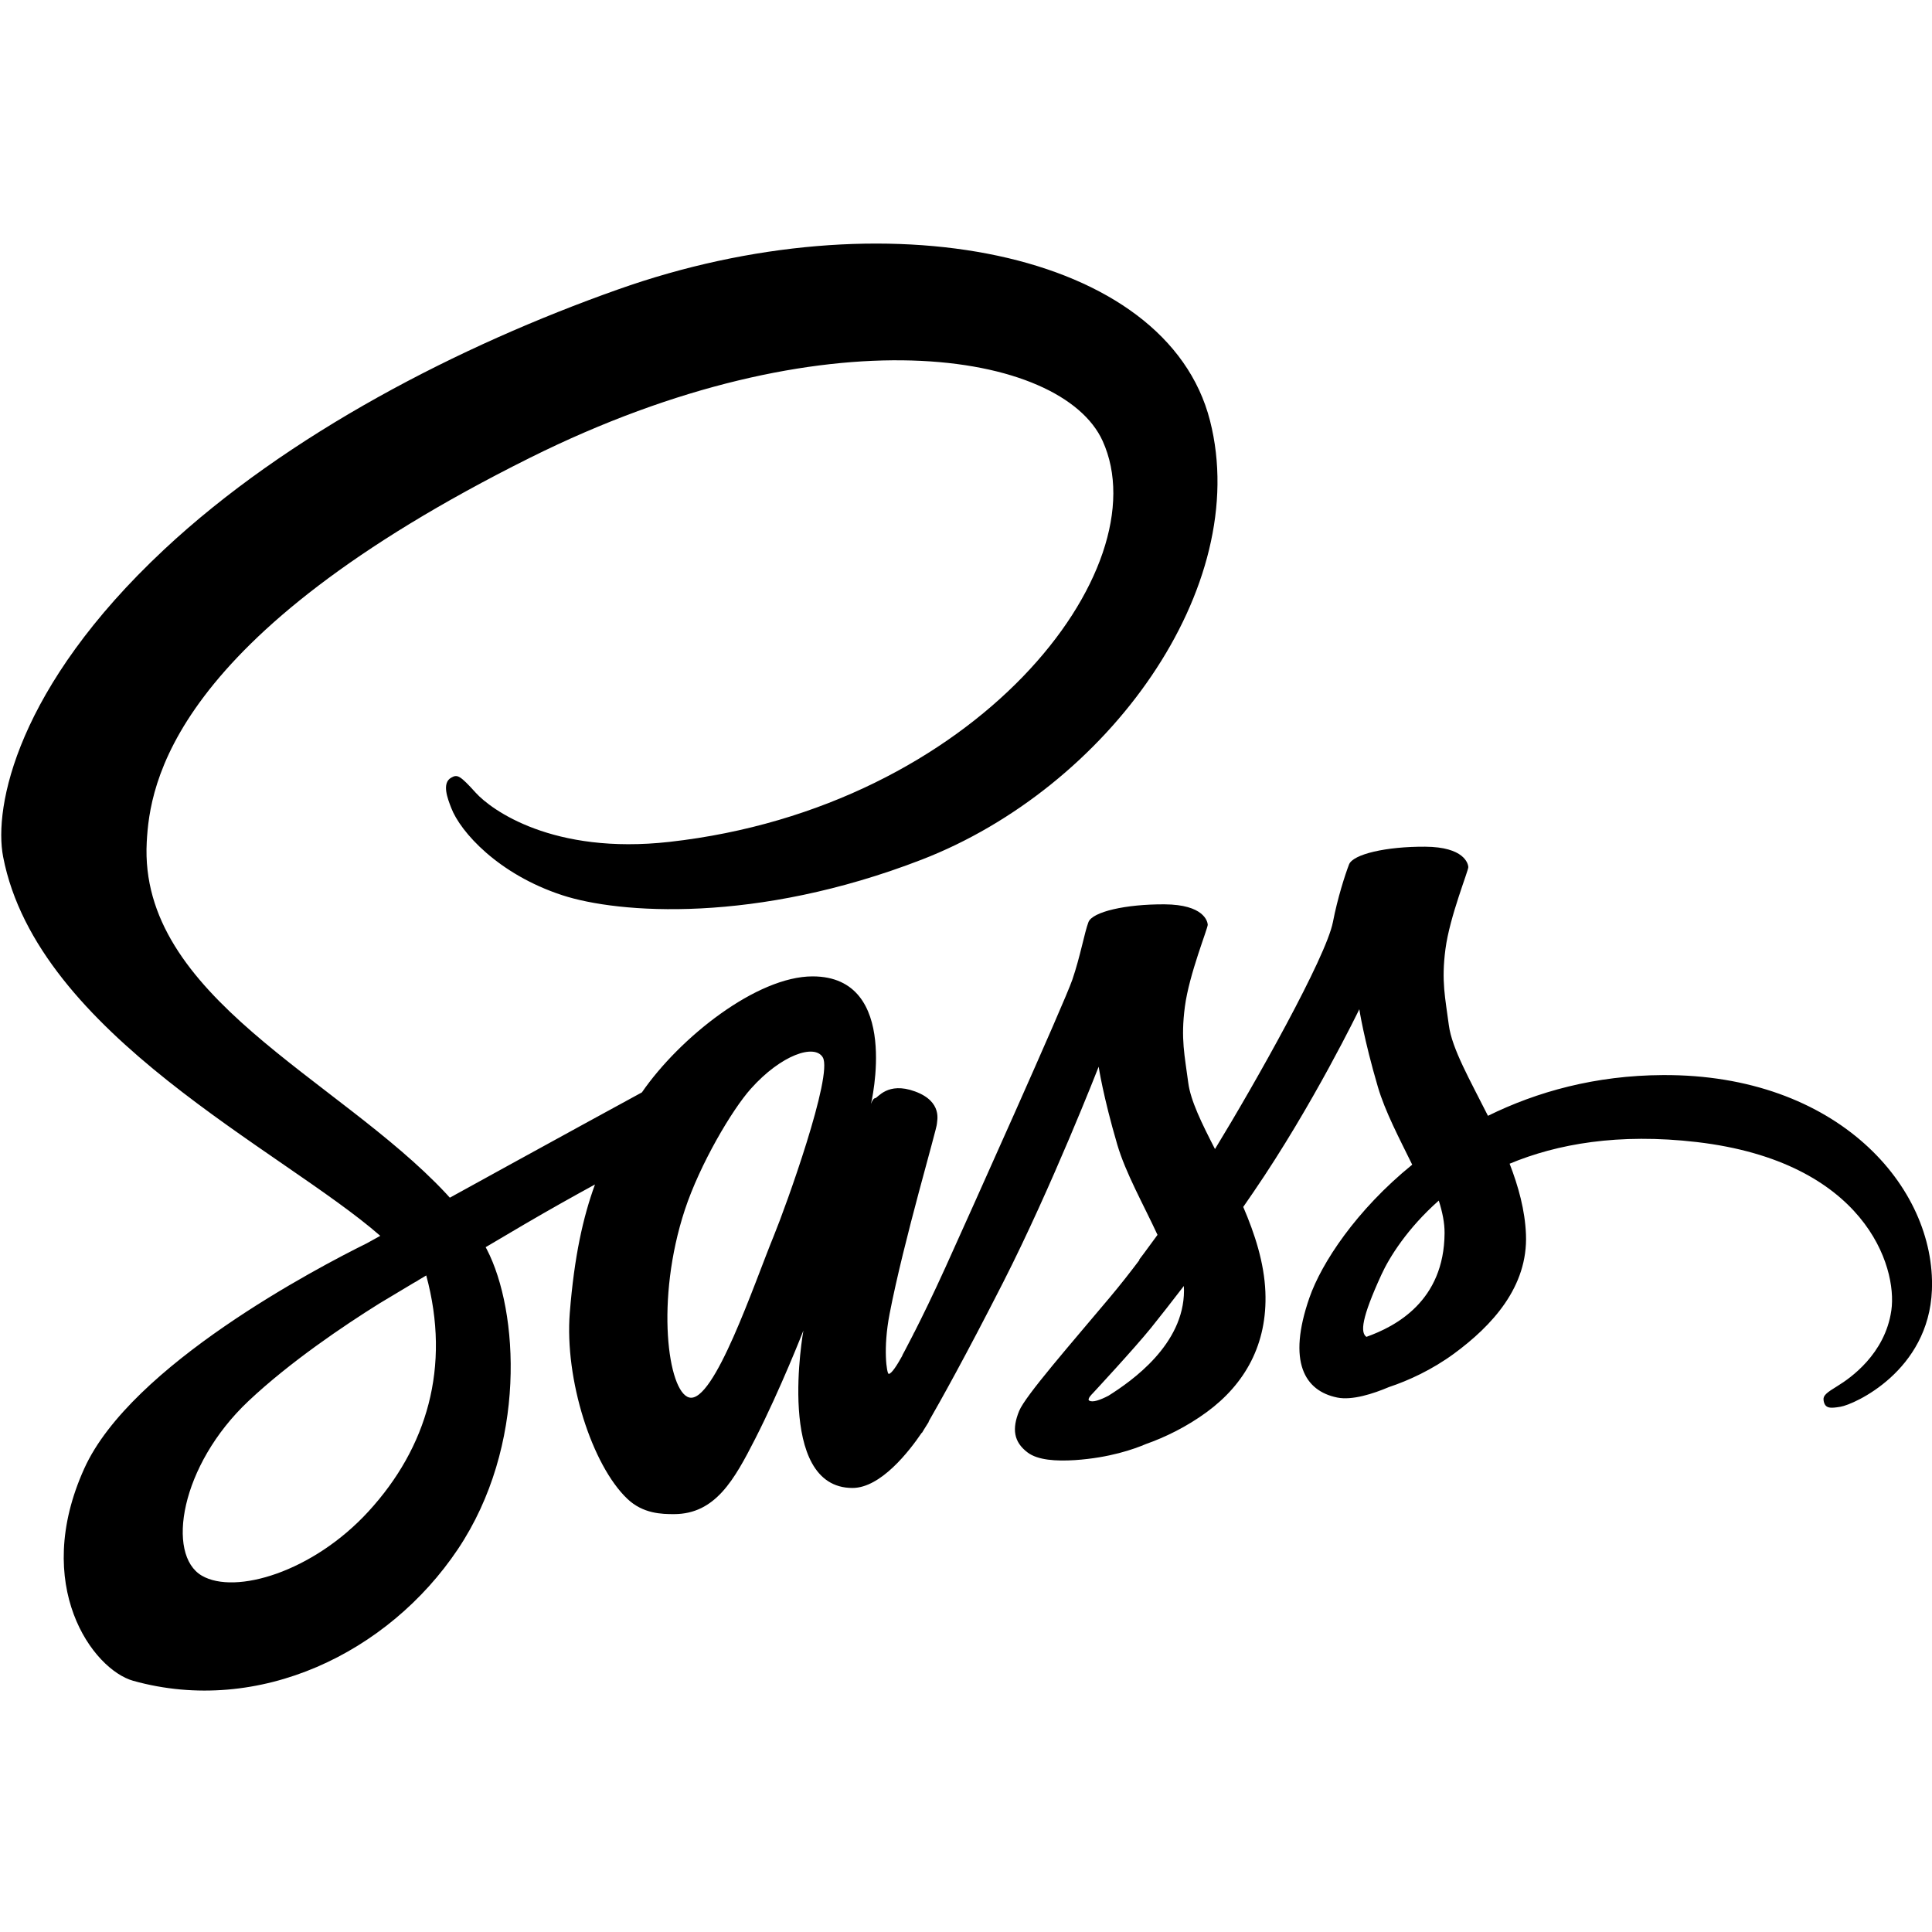
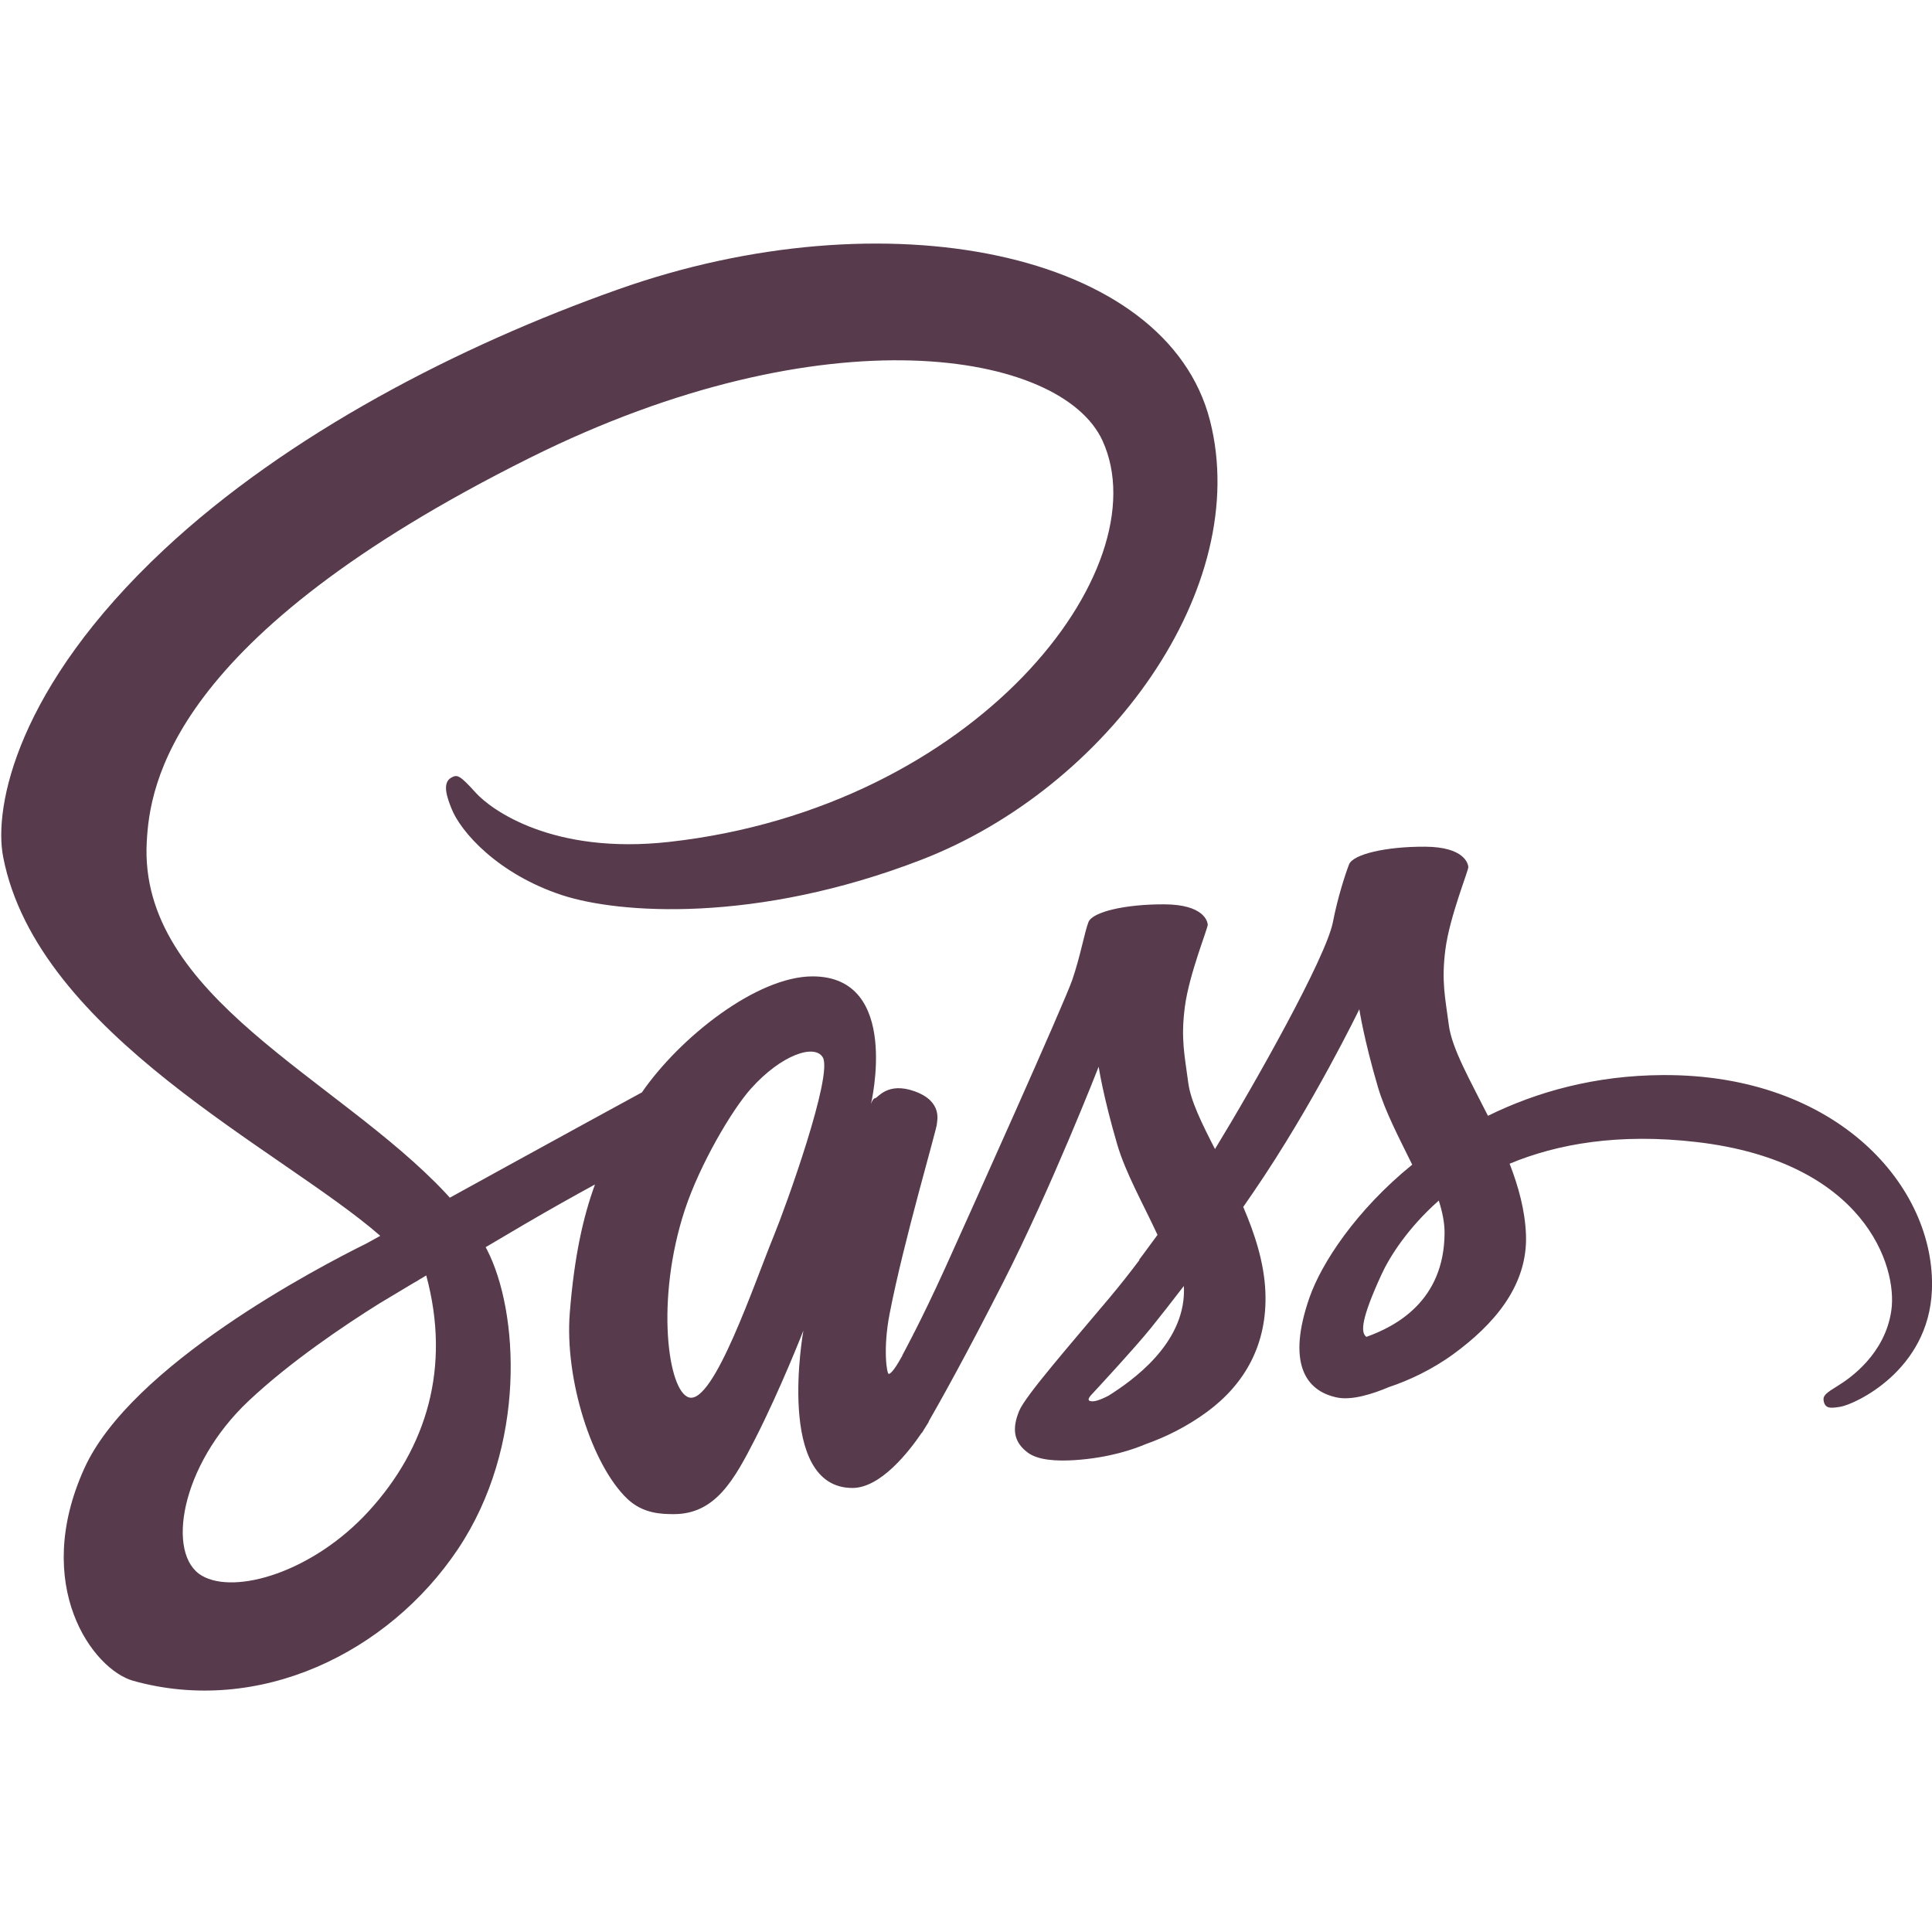
- <svg xmlns="http://www.w3.org/2000/svg" viewBox="0 0 24 24" width="24px" height="24px">
+ <svg xmlns="http://www.w3.org/2000/svg" viewBox="0 0 24 24" width="24px" height="24px" fill="#573a4c">
  <path d="M20.657,13.355c-0.838,0.004-1.564,0.206-2.173,0.506c-0.223-0.444-0.448-0.835-0.486-1.126 c-0.044-0.339-0.095-0.542-0.042-0.946c0.053-0.404,0.287-0.976,0.284-1.019c-0.003-0.043-0.052-0.249-0.536-0.252 c-0.484-0.003-0.897,0.093-0.946,0.221c-0.049,0.128-0.142,0.415-0.2,0.715c-0.085,0.438-0.965,2.002-1.465,2.82 c-0.164-0.319-0.303-0.601-0.332-0.823c-0.044-0.339-0.095-0.542-0.042-0.946c0.053-0.404,0.287-0.976,0.284-1.019 c-0.003-0.043-0.052-0.249-0.536-0.252c-0.484-0.003-0.897,0.093-0.946,0.221c-0.049,0.128-0.101,0.426-0.2,0.715 c-0.099,0.289-1.27,2.897-1.576,3.573c-0.156,0.344-0.292,0.621-0.388,0.81c0,0-0.001-0.001-0.001-0.001s-0.006,0.013-0.016,0.034 c-0.082,0.161-0.131,0.25-0.131,0.25s0.001,0.001,0.001,0.003c-0.065,0.118-0.135,0.228-0.17,0.228 c-0.024,0-0.073-0.314,0.011-0.746c0.174-0.905,0.593-2.316,0.588-2.364c-0.002-0.025,0.078-0.271-0.273-0.399 c-0.341-0.125-0.463,0.083-0.494,0.084c-0.03,0.001-0.053,0.074-0.053,0.074s0.38-1.587-0.725-1.587 c-0.691,0-1.648,0.756-2.12,1.441c-0.298,0.162-0.935,0.51-1.61,0.881c-0.26,0.143-0.524,0.288-0.776,0.427 c-0.017-0.019-0.034-0.038-0.052-0.057c-1.34-1.43-3.818-2.441-3.713-4.363c0.038-0.699,0.281-2.539,4.76-4.771 c3.669-1.828,6.607-1.325,7.114-0.21c0.725,1.593-1.57,4.554-5.38,4.981c-1.452,0.163-2.216-0.4-2.406-0.609 c-0.2-0.221-0.23-0.231-0.305-0.189c-0.122,0.067-0.045,0.262,0,0.378c0.114,0.296,0.581,0.821,1.377,1.082 c0.7,0.23,2.405,0.356,4.466-0.441c2.309-0.893,4.112-3.377,3.582-5.454c-0.539-2.112-4.04-2.806-7.355-1.629 C5.706,4.293,3.571,5.393,2.036,6.829c-1.825,1.707-2.117,3.194-1.997,3.815c0.426,2.206,3.467,3.643,4.685,4.708 c-0.06,0.033-0.116,0.064-0.168,0.093c-0.611,0.302-2.929,1.515-3.509,2.797c-0.658,1.454,0.105,2.497,0.609,2.638 c1.564,0.435,3.169-0.348,4.031-1.634c0.862-1.286,0.757-2.961,0.361-3.725c-0.005-0.009-0.01-0.019-0.015-0.028 c0.158-0.093,0.318-0.188,0.478-0.282c0.311-0.182,0.616-0.353,0.88-0.497c-0.148,0.406-0.257,0.892-0.313,1.595 C7.013,17.133,7.352,18.2,7.794,18.62c0.195,0.185,0.429,0.189,0.578,0.189c0.515,0,0.75-0.428,1.009-0.935 c0.317-0.622,0.599-1.345,0.599-1.345s-0.353,1.955,0.61,1.955c0.351,0,0.704-0.455,0.861-0.687c0,0.003,0.001,0.004,0.001,0.004 s0.009-0.015,0.027-0.045c0.036-0.056,0.057-0.091,0.057-0.091s0.001-0.004,0.002-0.01c0.141-0.245,0.454-0.803,0.923-1.724 c0.606-1.19,1.187-2.68,1.187-2.68s0.054,0.364,0.231,0.967c0.104,0.354,0.326,0.746,0.5,1.122 c-0.141,0.195-0.227,0.307-0.227,0.307s0.001,0.002,0.002,0.006c-0.112,0.149-0.238,0.31-0.37,0.467 c-0.478,0.57-1.048,1.22-1.124,1.408c-0.09,0.221-0.069,0.384,0.105,0.515c0.127,0.096,0.353,0.11,0.589,0.095 c0.43-0.029,0.732-0.136,0.882-0.2c0.233-0.082,0.504-0.212,0.758-0.399c0.469-0.345,0.752-0.839,0.725-1.492 c-0.015-0.36-0.13-0.717-0.275-1.054c0.043-0.061,0.085-0.123,0.128-0.186c0.74-1.081,1.314-2.27,1.314-2.27 s0.054,0.364,0.231,0.967c0.09,0.305,0.266,0.638,0.426,0.964c-0.696,0.565-1.127,1.222-1.277,1.653 c-0.277,0.797-0.06,1.158,0.347,1.24c0.184,0.037,0.445-0.047,0.64-0.13c0.244-0.081,0.536-0.215,0.81-0.416 c0.469-0.345,0.92-0.828,0.893-1.482c-0.012-0.298-0.093-0.593-0.203-0.877c0.59-0.246,1.353-0.382,2.325-0.269 c2.086,0.244,2.495,1.546,2.417,2.091c-0.078,0.545-0.516,0.845-0.662,0.935c-0.146,0.09-0.191,0.122-0.179,0.189 c0.018,0.098,0.085,0.094,0.21,0.073c0.172-0.029,1.095-0.443,1.135-1.45C24.049,14.746,22.825,13.343,20.657,13.355z M4.578,18.775 c-0.691,0.754-1.656,1.039-2.07,0.799c-0.447-0.259-0.27-1.369,0.578-2.169c0.517-0.487,1.184-0.936,1.627-1.213 c0.101-0.061,0.249-0.15,0.429-0.257c0.03-0.017,0.047-0.026,0.047-0.026l-0.001-0.001c0.035-0.021,0.07-0.042,0.107-0.064 C5.603,16.982,5.303,17.984,4.578,18.775z M9.612,15.353c-0.241,0.587-0.744,2.088-1.051,2.007c-0.263-0.069-0.423-1.21-0.053-2.333 c0.187-0.565,0.585-1.241,0.82-1.503c0.377-0.422,0.792-0.56,0.893-0.389C10.35,13.354,9.763,14.986,9.612,15.353z M13.77,17.338 c-0.102,0.053-0.196,0.087-0.239,0.061c-0.032-0.019,0.042-0.089,0.042-0.089s0.52-0.56,0.725-0.814 c0.119-0.148,0.257-0.324,0.408-0.521c0.001,0.02,0.002,0.039,0.002,0.058C14.707,16.703,14.059,17.156,13.77,17.338z M16.974,16.607c-0.076-0.054-0.063-0.229,0.187-0.774c0.098-0.214,0.322-0.574,0.712-0.919c0.045,0.142,0.073,0.277,0.072,0.404 C17.94,16.162,17.338,16.477,16.974,16.607z" />
</svg>
